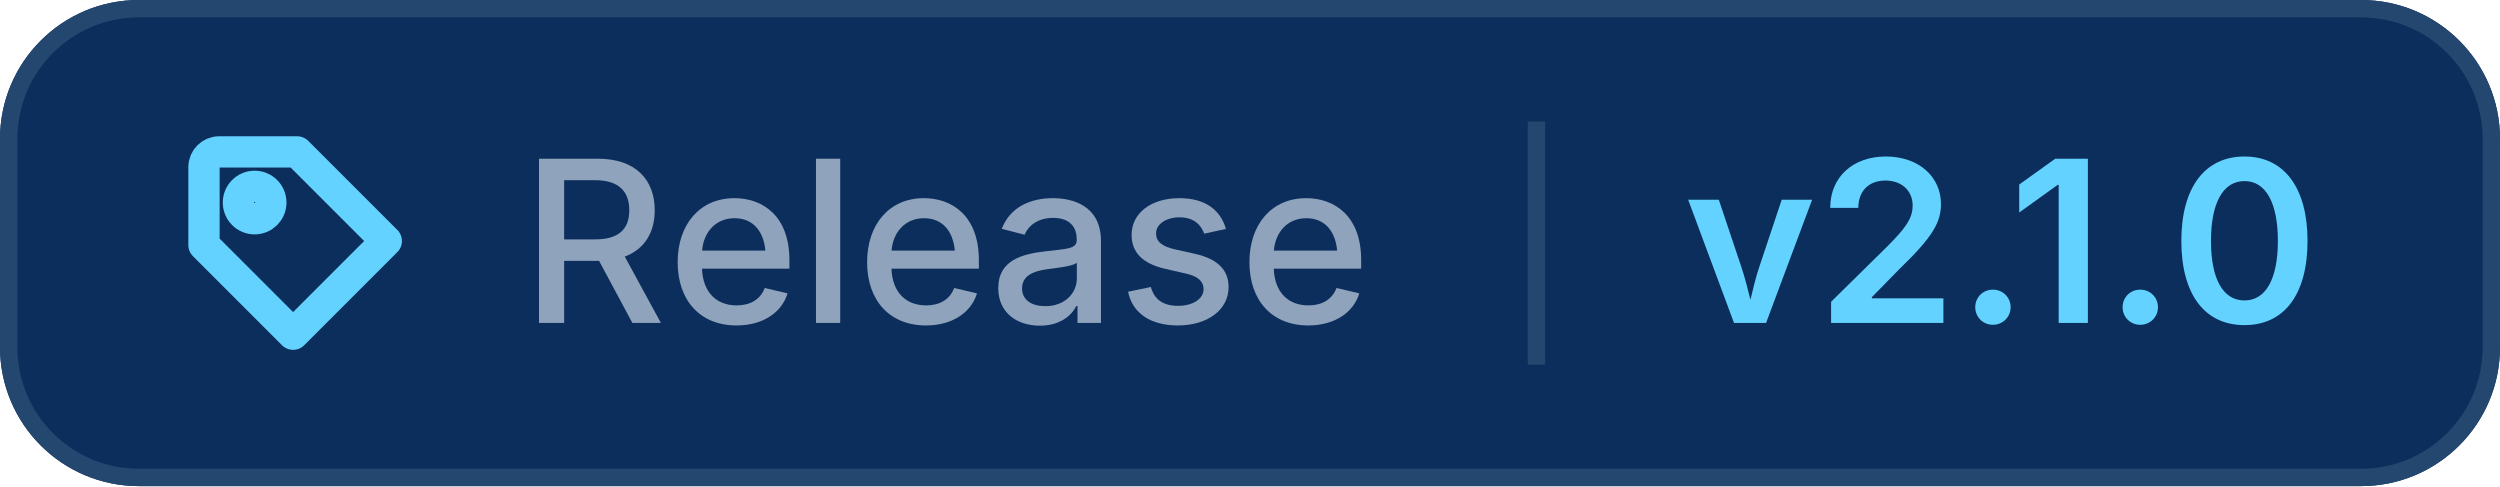
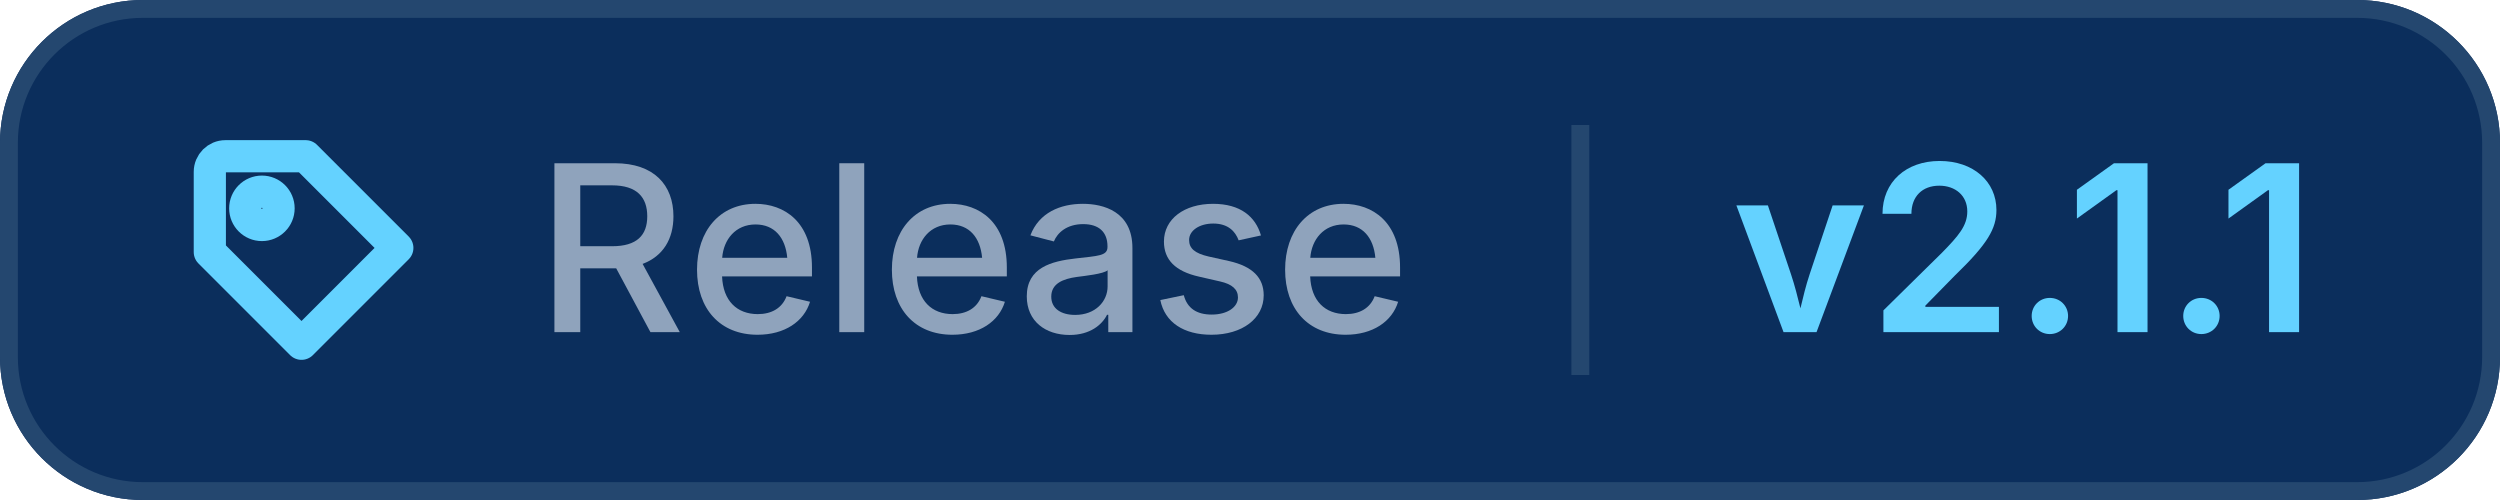
- <svg xmlns="http://www.w3.org/2000/svg" width="144" height="28" viewBox="0 0 144 28" role="img" aria-labelledby="t">
+ <svg xmlns="http://www.w3.org/2000/svg" width="140" height="28" viewBox="0 0 140 28" role="img" aria-labelledby="t">
  <defs>
    <path id="dm384" d="M165 0L393 0L393-563L697-563C701-563 706-563 710-563L1012 0L1271 0L943-602C1124-670 1215-822 1215-1022C1215-1297 1044-1490 699-1490L165-1490ZM393-758L393-1295L673-1295C893-1295 984-1190 984-1022C984-855 893-758 675-758Z" />
    <path id="dm614" d="M630 23C869 23 1040-94 1093-268L886-317C847-213 755-159 632-159C449-159 325-276 317-492L1110-492L1110-570C1110-973 866-1132 611-1132C298-1132 96-895 96-551C96-204 300 23 630 23ZM318-656C330-817 436-950 612-950C781-950 876-832 892-656Z" />
    <path id="dm736" d="M368-1490L148-1490L148 0L368 0Z" />
    <path id="dm507" d="M461 25C642 25 748-66 791-153L802-153L802 0L1015 0L1015-742C1015-1065 758-1132 578-1132C379-1132 191-1054 115-854L322-800C353-876 435-953 581-953C721-953 795-881 795-757L795-751C795-672 710-673 513-650C302-626 83-570 83-316C83-96 248 25 461 25ZM510-152C387-152 299-207 299-313C299-428 401-470 525-487C593-496 763-514 796-546L796-403C796-272 689-152 510-152Z" />
    <path id="dm871" d="M549 23C822 23 1010-121 1010-325C1010-480 912-580 705-627L525-667C402-695 352-739 352-813C352-897 444-958 565-958C697-958 760-888 789-810L986-853C938-1019 805-1132 563-1132C310-1132 130-999 130-799C130-639 230-537 438-490L626-447C732-423 783-377 783-306C783-223 693-155 551-155C421-155 336-209 305-326L98-283C138-85 306 23 549 23Z" />
    <path id="ds980" d="M455 0L746 0L1164-1118L888-1118L685-510C652-411 628-311 604-210C579-312 554-411 521-510L317-1118L39-1118Z" />
    <path id="ds1343" d="M134 0L1153 0L1153-223L504-223L504-234L763-498C1054-779 1131-913 1131-1078C1131-1327 929-1510 630-1510C335-1510 126-1326 126-1044L381-1044C381-1197 477-1292 627-1292C768-1292 874-1205 874-1065C874-939 796-849 651-701L134-192Z" />
    <path id="ds1502" d="M326 17C416 17 487-53 487-143C487-232 416-302 326-302C236-302 166-232 166-143C166-53 236 17 326 17Z" />
    <path id="ds1342" d="M717-1490L421-1490L94-1256L94-1002L442-1252L452-1252L452 0L717 0Z" />
-     <path id="ds1341" d="M676 20C1038 20 1248-260 1248-744C1248-1226 1036-1510 676-1510C315-1510 103-1227 103-744C103-260 314 20 676 20ZM676-204C480-204 372-400 372-744C372-1088 481-1287 676-1287C870-1287 979-1089 979-744C979-400 870-204 676-204Z" />
  </defs>
-   <rect width="144" height="28" rx="8" fill="#0B2E5C" />
-   <rect x=".5" y=".5" width="143" height="27" rx="7.5" fill="none" stroke="#24476F" />
+   <rect width="140" height="28" rx="8" fill="#0B2E5C" />
+   <rect x=".5" y=".5" width="139" height="27" rx="7.5" fill="none" stroke="#24476F" />
  <g transform="translate(10 7) scale(0.5833333)" fill="none" stroke="#64D2FF" stroke-width="3.09" stroke-linecap="round" stroke-linejoin="round">
    <path d="M3 12.2V4.5A1.5 1.5 0 014.5 3h7.7l8.8 8.8-9.2 9.2z" />
    <circle cx="8" cy="8" r="1.6" />
  </g>
  <g fill="#8FA3BC" transform="translate(30 18.6) scale(0.006348)">
    <use href="#dm384" x="0" />
    <use href="#dm614" x="1327" />
    <use href="#dm736" x="2530" />
    <use href="#dm614" x="3046" />
    <use href="#dm507" x="4249" />
    <use href="#dm871" x="5412" />
    <use href="#dm614" x="6515" />
  </g>
  <rect x="88" y="7" width="1" height="14" fill="#24476F" />
  <g fill="#64D2FF" transform="translate(96.99 18.6) scale(0.006348)">
    <use href="#ds980" x="0" />
    <use href="#ds1343" x="1202" />
    <use href="#ds1502" x="2478" />
    <use href="#ds1342" x="2949" />
    <use href="#ds1502" x="3815" />
-     <use href="#ds1341" x="4411" />
+     <use href="#ds1342" x="4286" />
  </g>
</svg>
